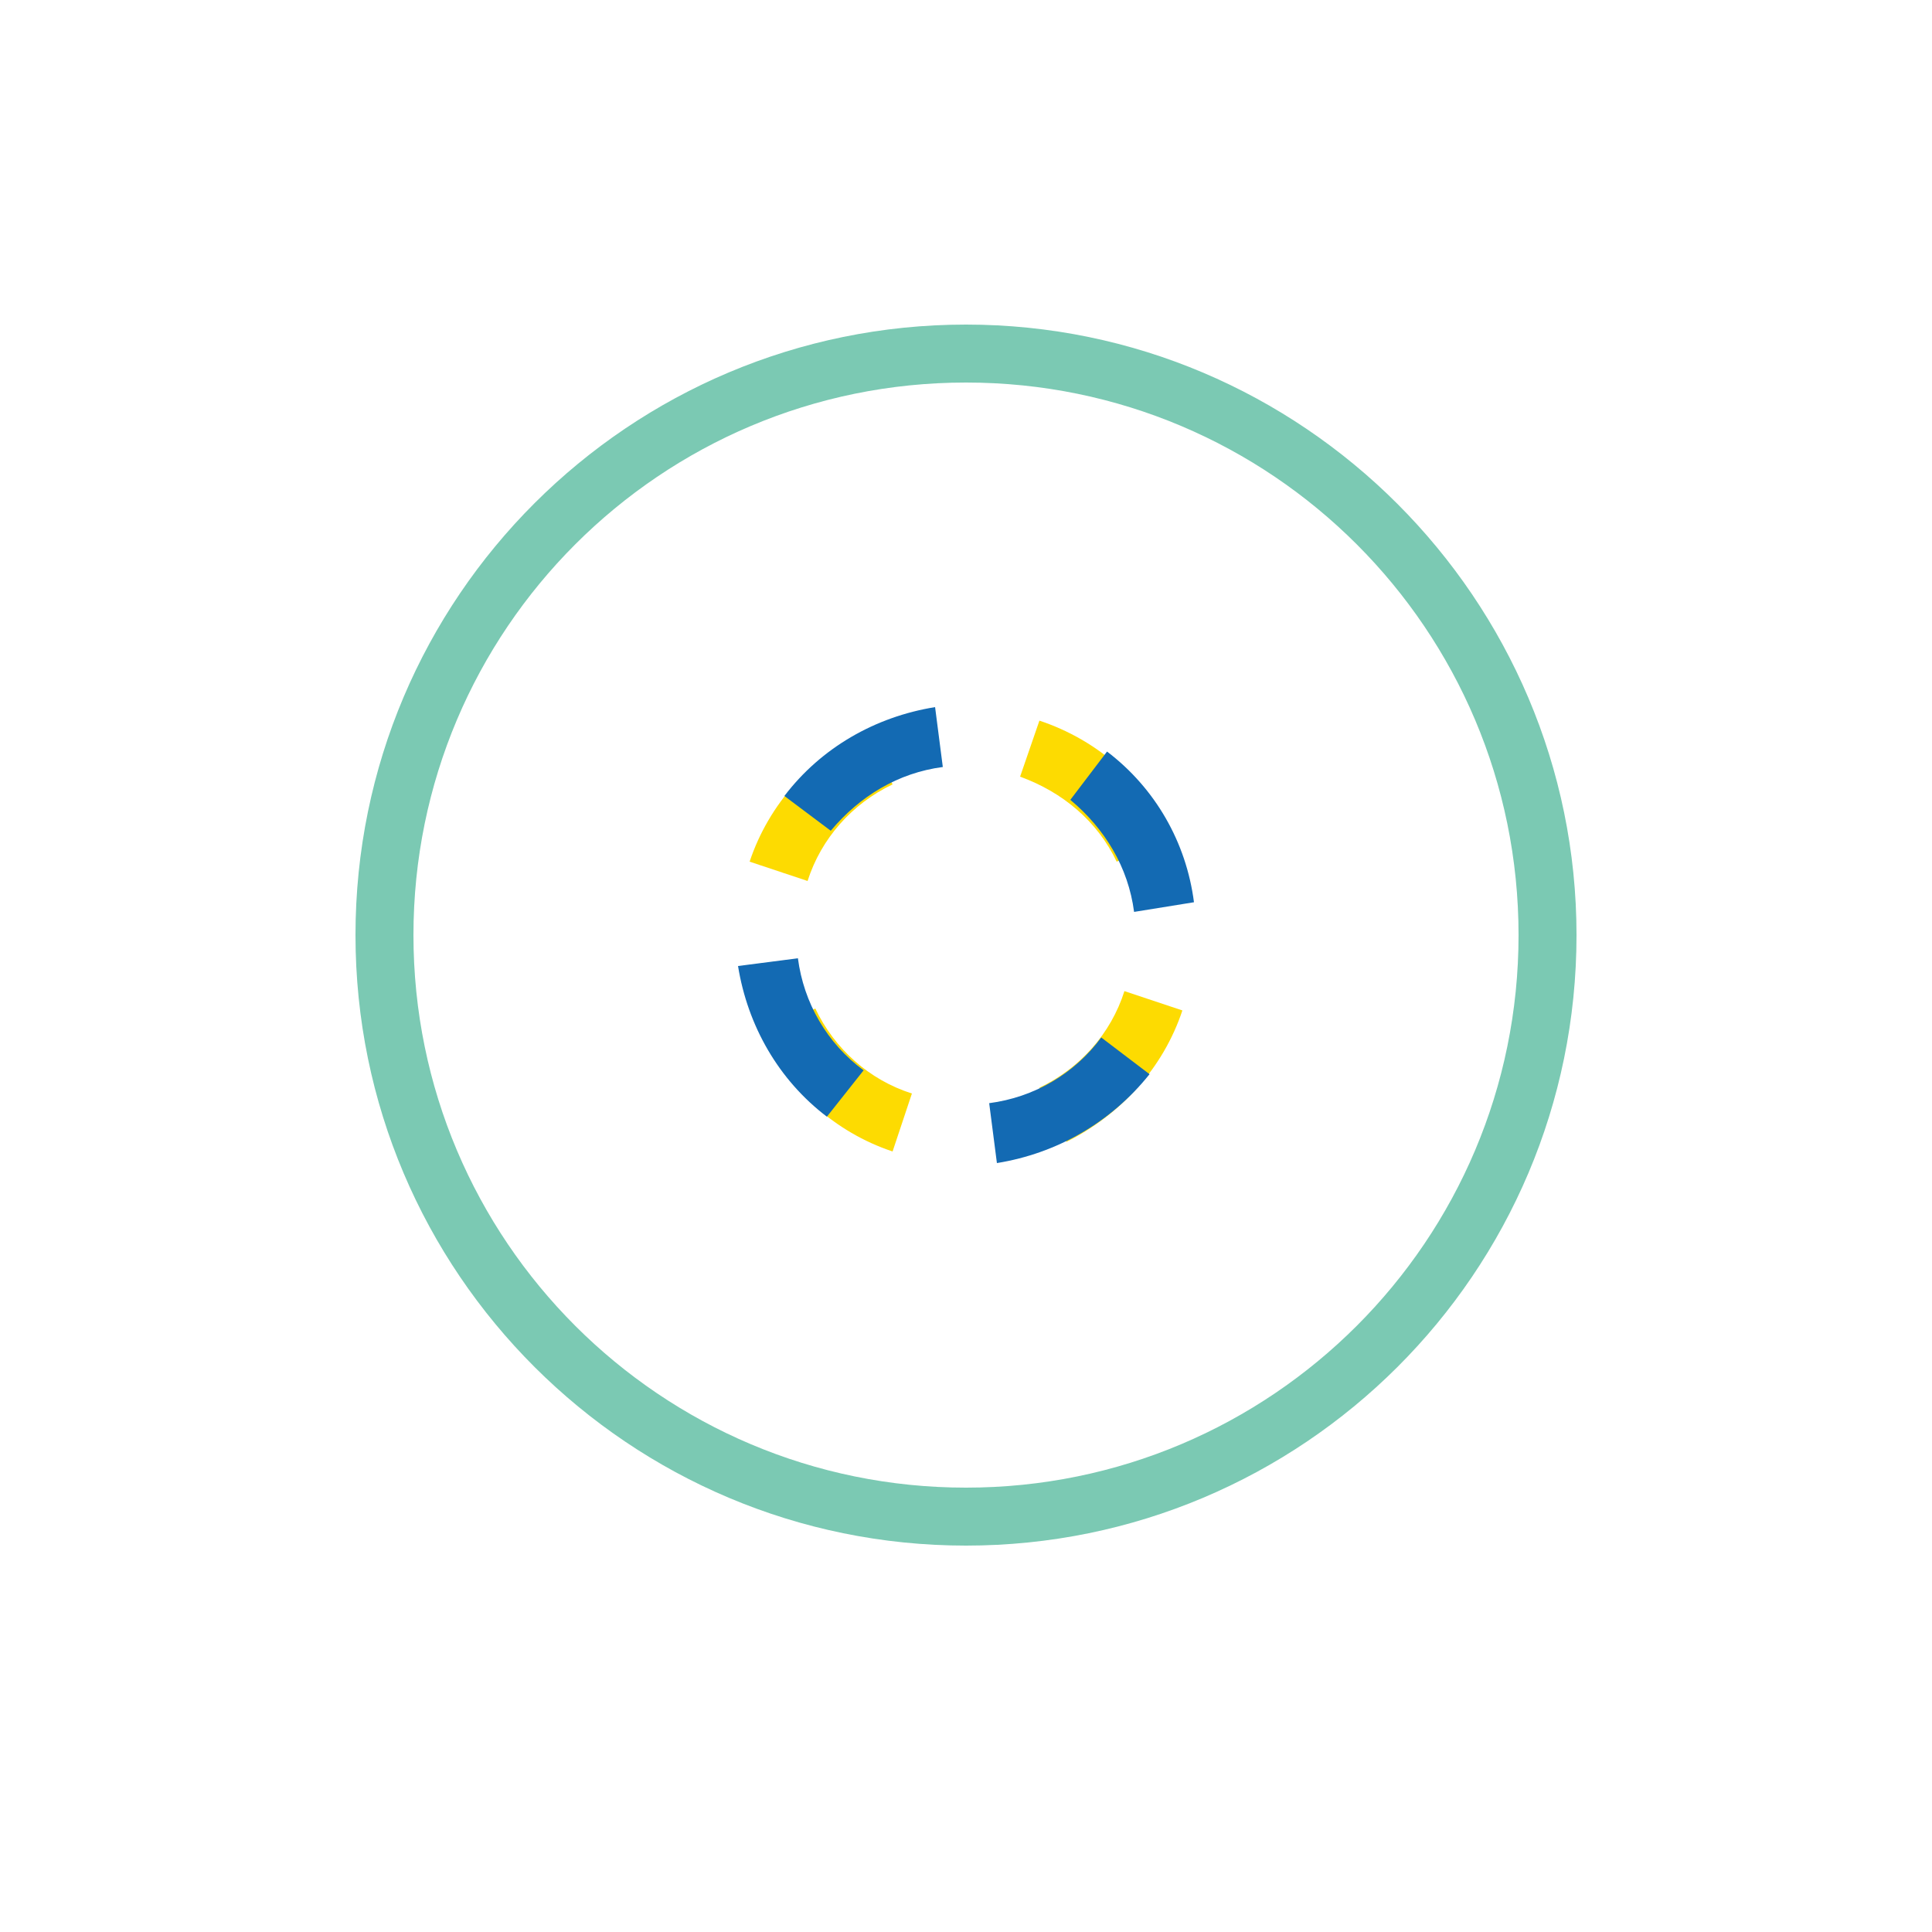
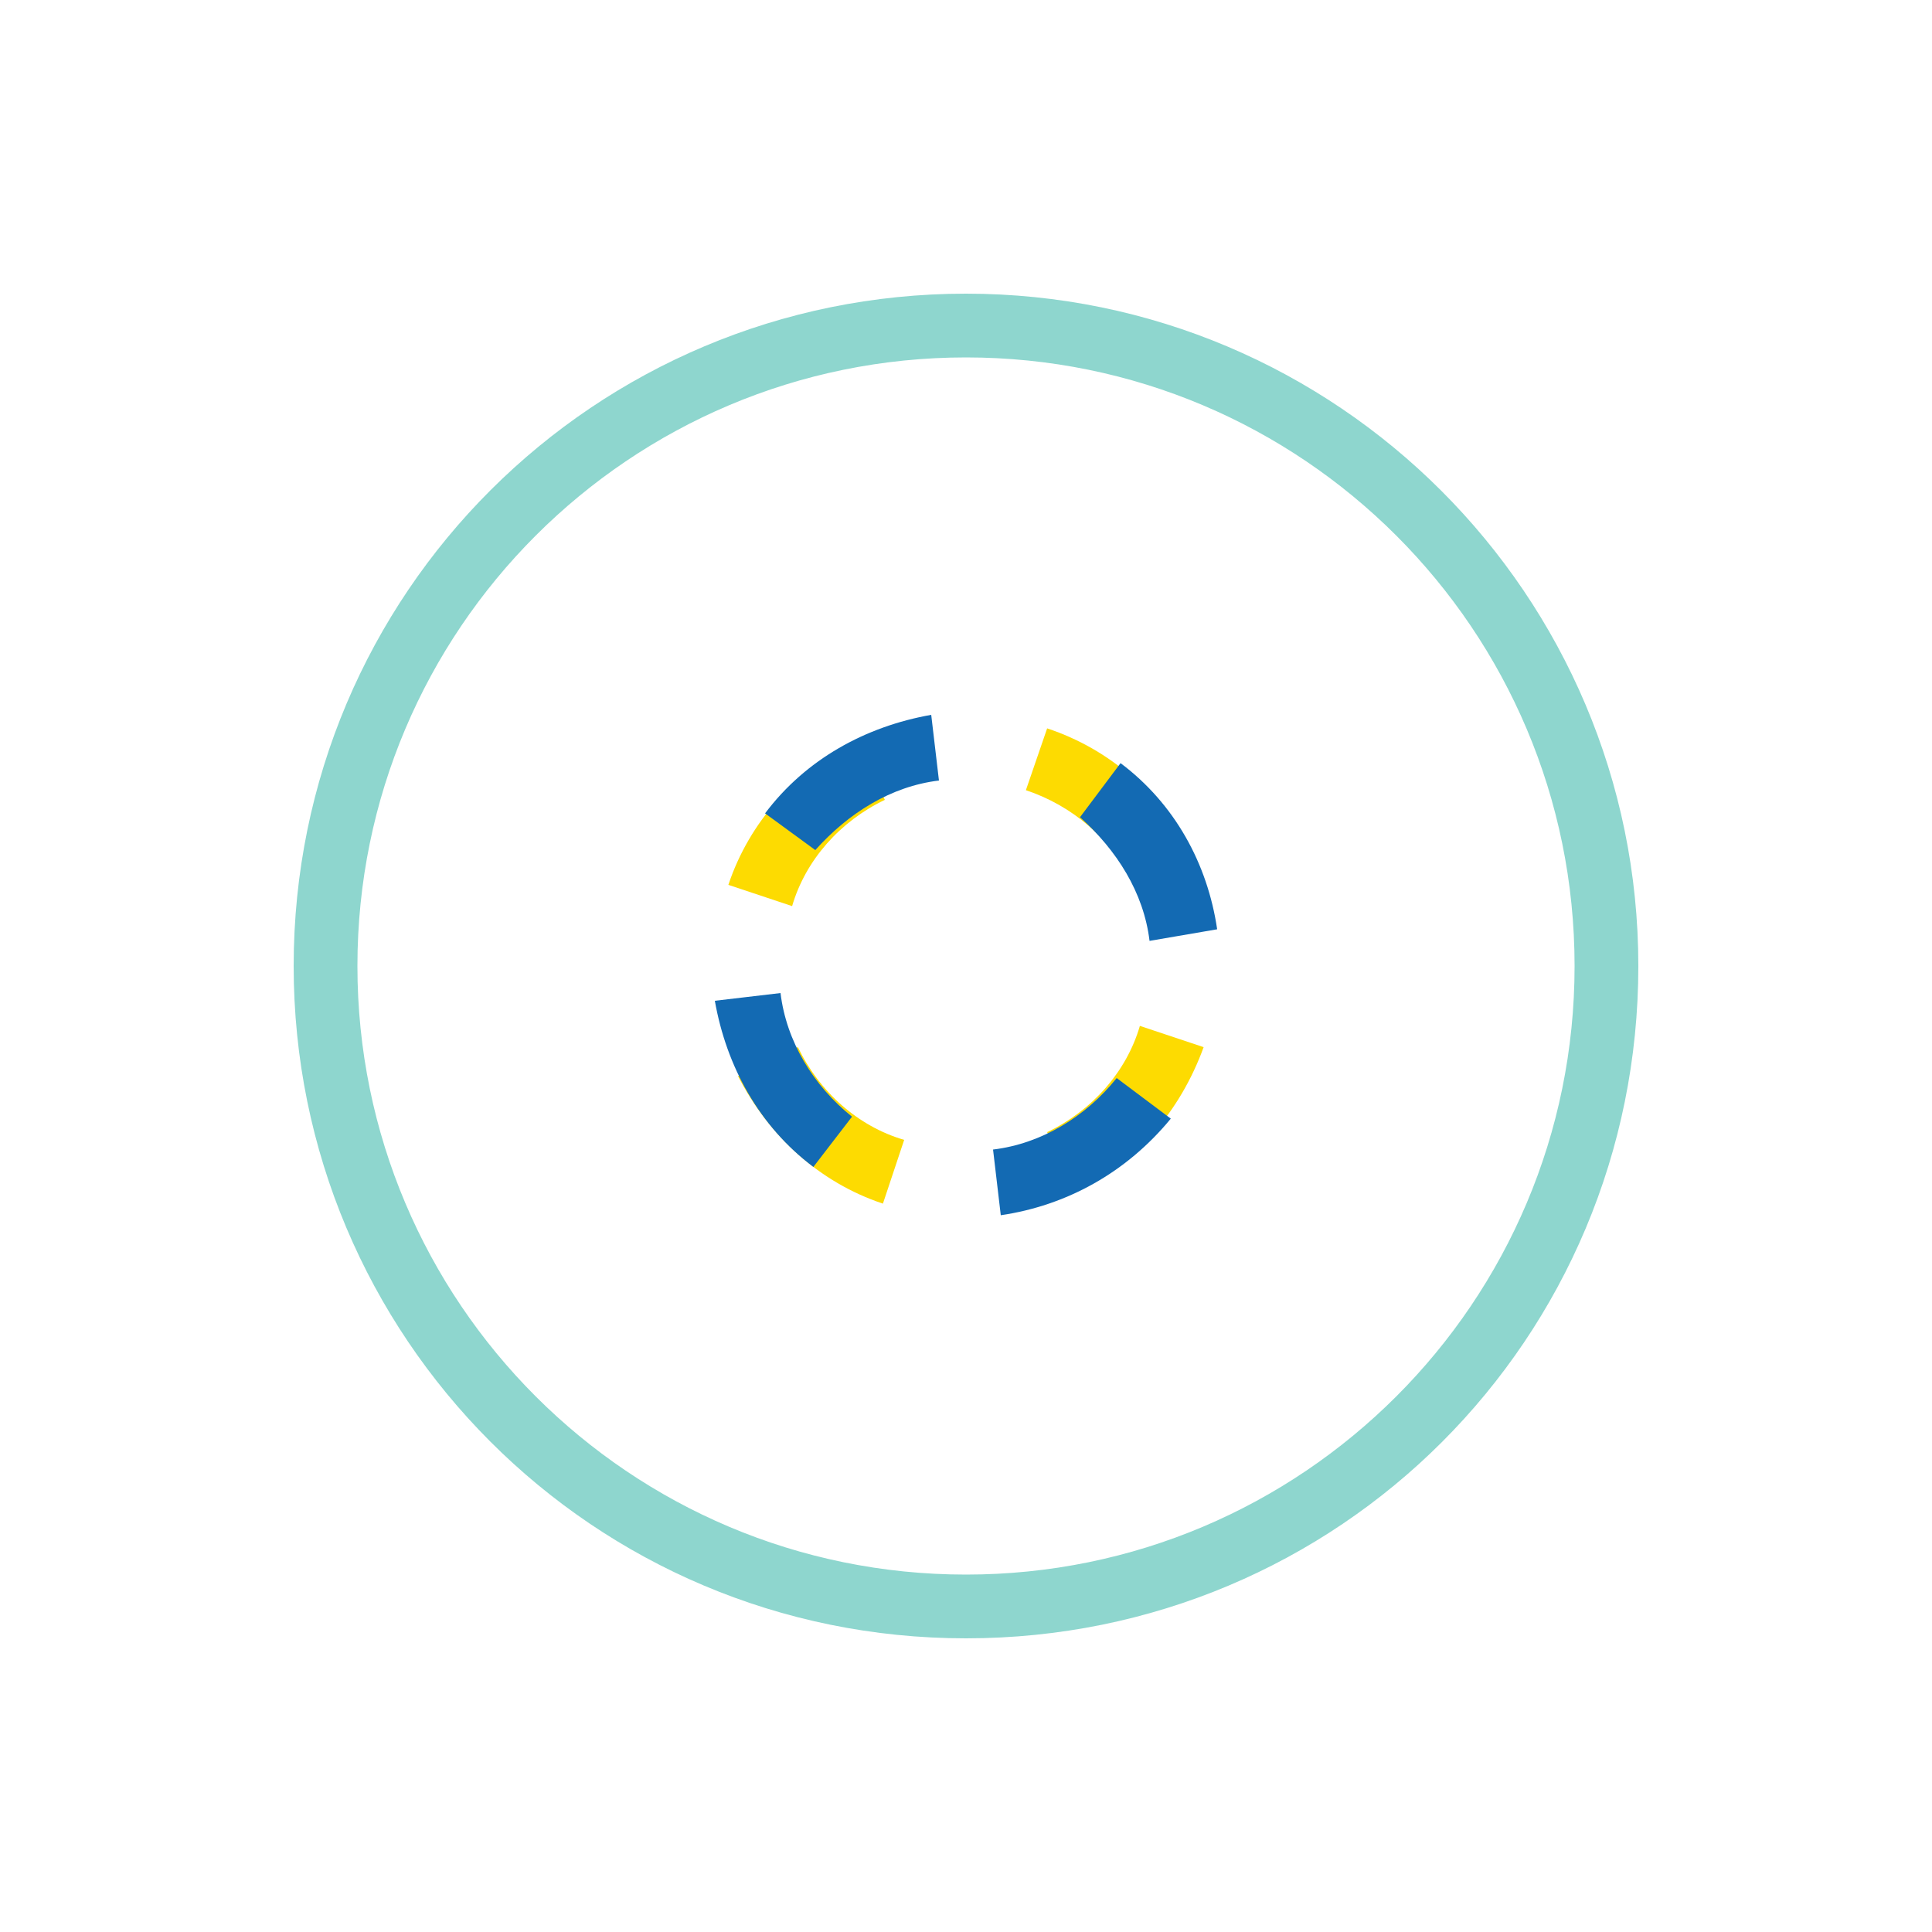
- <svg xmlns="http://www.w3.org/2000/svg" version="1.1" id="Layer_1" x="0px" y="0px" viewBox="0 0 100 100" enable-background="new 0 0 100 100" xml:space="preserve">
+ <svg xmlns="http://www.w3.org/2000/svg" version="1.1" id="Layer_1" x="0px" y="0px" viewBox="590 350 100 100" enable-background="new 590 350 100 100" xml:space="preserve">
  <g>
-     <path fill="#7BC9B3" d="M-198.2,117.4c15.8,0,28.6,12.8,28.6,28.6s-12.8,28.6-28.6,28.6s-28.6-12.8-28.6-28.6   S-213.9,117.4-198.2,117.4 M-198.2,114.4c-17.4,0-31.6,14.1-31.6,31.6c0,17.4,14.1,31.6,31.6,31.6s31.6-14.1,31.6-31.6   C-166.6,128.5-180.7,114.4-198.2,114.4L-198.2,114.4z" />
+     <path fill="#7BC9B3" d="M640,1131.2c126.4,0,228.8,102.4,228.8,228.8S766.4,1588.8,640,1588.8S411.2,1486.4,411.2,1360   S513.6,1131.2,640,1131.2 M640,1107.2c-139.2,0-252.8,112.8-252.8,252.8c0,139.2,112.8,252.8,252.8,252.8S892.8,1500,892.8,1360   C892.8,1220.8,779.2,1107.2,640,1107.2L640,1107.2z" />
  </g>
  <g>
-     <path fill="#7BC9B3" d="M169.7,21.4c15.8,0,28.6,12.8,28.6,28.6s-12.8,28.6-28.6,28.6S141.1,65.8,141.1,50S153.9,21.4,169.7,21.4    M169.7,18.4c-17.4,0-31.6,14.1-31.6,31.6c0,17.4,14.1,31.6,31.6,31.6s31.6-14.1,31.6-31.6C201.2,32.6,187.1,18.4,169.7,18.4   L169.7,18.4z" />
+     <g>
+       <path fill="#8ED6CE" d="M640,368.5c17.4,0,31.5,14.1,31.5,31.5s-14.1,31.5-31.5,31.5s-31.5-14.1-31.5-31.5S622.6,368.5,640,368.5     M640,365.2c-19.2,0-34.8,15.5-34.8,34.8c0,19.2,15.5,34.8,34.8,34.8s34.8-15.5,34.8-34.8C674.8,380.8,659.2,365.2,640,365.2    L640,365.2z" />
+     </g>
+     <g>
+       <path fill="#FDDB01" d="M635.7,412.3L635.7,412.3c-3.3-1.1-5.9-3.5-7.5-6.6l3.1-1.5c1.1,2.3,3.1,4.1,5.5,4.8L635.7,412.3z     M645.7,411.7l-1.5-3.1c2.3-1.1,4.1-3.1,4.8-5.5l3.3,1.1l0,0C651.1,407.5,648.8,410.2,645.7,411.7z M627.7,395.8L627.7,395.8    c1.1-3.3,3.5-5.9,6.6-7.5l1.5,3.1c-2.3,1.1-4.1,3.1-4.8,5.5L627.7,395.8z M648.6,395.7c-1.1-2.3-3.1-4-5.5-4.8l1.1-3.2l0,0    c3.3,1.1,5.9,3.4,7.5,6.6L648.6,395.7z" />
+       <path fill="#136AB3" d="M632.1,410.4L632.1,410.4c-2.8-2.1-4.5-5.2-5.1-8.6l3.4-0.4c0.3,2.5,1.7,4.8,3.7,6.4L632.1,410.4z     M641.8,412.9l-0.4-3.4c2.5-0.3,4.8-1.7,6.4-3.7l2.8,2.1l0,0C648.3,410.7,645.2,412.4,641.8,412.9z M629.6,392.1L629.6,392.1    c2.1-2.8,5.2-4.5,8.6-5.1l0.4,3.4c-2.5,0.3-4.7,1.7-6.4,3.6L629.6,392.1z M649.5,398.7c-0.3-2.5-1.7-4.7-3.6-6.4l2.1-2.8l0,0    c2.8,2.1,4.5,5.2,5,8.6L649.5,398.7z" />
+     </g>
  </g>
  <g>
-     <path fill="#7BC9B3" d="M50,141.4c15.8,0,28.6,12.8,28.6,28.6S65.8,198.6,50,198.6S21.4,185.8,21.4,170S34.2,141.4,50,141.4    M50,138.4c-17.4,0-31.6,14.1-31.6,31.6c0,17.4,14.1,31.6,31.6,31.6s31.6-14.1,31.6-31.6C81.6,152.6,67.4,138.4,50,138.4L50,138.4z   " />
+     <g>
+       <path fill="#8ED6CE" d="M122.8,601.9c17.4,0,31.5,14.1,31.5,31.5s-14.1,31.5-31.5,31.5s-31.5-14.1-31.5-31.5    C91.3,616,105.4,601.9,122.8,601.9 M122.8,598.6c-19.2,0-34.8,15.5-34.8,34.8s15.6,34.8,34.8,34.8s34.8-15.5,34.8-34.8    C157.6,614.3,142,598.6,122.8,598.6L122.8,598.6z" />
+     </g>
+     <rect x="117.2" y="627.8" fill="#BE72AE" width="11.2" height="11.2" />
  </g>
  <g>
-     <path fill="#7BC9B3" d="M50,19.8c15.8,0,28.6,12.8,28.6,28.6S65.8,77,50,77S21.4,64.2,21.4,48.4S34.2,19.8,50,19.8 M50,16.8   c-17.4,0-31.6,14.1-31.6,31.6C18.4,65.9,32.6,80,50,80s31.6-14.1,31.6-31.6C81.6,31,67.4,16.8,50,16.8L50,16.8z" />
-   </g>
-   <path fill="none" stroke="#7BC9B3" stroke-width="3" stroke-miterlimit="10" d="M169.7,50" />
-   <path fill="none" stroke="#7BC9B3" stroke-width="3" stroke-miterlimit="10" d="M169.7,50" />
-   <polygon fill="#72BE44" points="163,54.3 169.7,43.7 176.3,54.3 " />
-   <g>
-     <path fill="#FDDB01" d="M46.2,59.6L46.2,59.6c-3-1-5.4-3.2-6.8-6l2.8-1.4c1,2.1,2.8,3.7,5,4.4L46.2,59.6z M55.2,59.1l-1.4-2.8   c2.1-1,3.7-2.8,4.4-5l3,1l0,0C60.2,55.3,58,57.7,55.2,59.1z M38.8,44.6L38.8,44.6c1-3,3.2-5.4,6-6.8l1.4,2.8c-2.1,1-3.7,2.8-4.4,5   L38.8,44.6z M57.8,44.6c-1-2.1-2.8-3.6-5-4.4l1-2.9l0,0c3,1,5.4,3.1,6.8,6L57.8,44.6z" />
-     <path fill="#136AB3" d="M42.8,57.8L42.8,57.8c-2.5-1.9-4.1-4.7-4.6-7.8l3.1-0.4c0.3,2.3,1.5,4.4,3.4,5.8L42.8,57.8z M51.6,60.2   l-0.4-3.1c2.3-0.3,4.4-1.5,5.8-3.4l2.5,1.9l0,0C57.5,58.1,54.7,59.7,51.6,60.2z M40.6,41.2L40.6,41.2c1.9-2.5,4.7-4.1,7.8-4.6   l0.4,3.1c-2.3,0.3-4.3,1.5-5.8,3.3L40.6,41.2z M58.7,47.2c-0.3-2.3-1.5-4.3-3.3-5.8l1.9-2.5l0,0c2.5,1.9,4.1,4.7,4.5,7.8L58.7,47.2   z" />
-   </g>
-   <rect x="-203.2" y="140.9" fill="#BE72AE" width="10.2" height="10.2" />
-   <g>
-     <polygon fill="#D14747" points="50,159.6 52.4,165.9 59,164.8 54.7,170 59,175.2 52.4,174.1 50,180.4 47.6,174.1 41,175.2    45.3,170 41,164.8 47.6,165.9  " />
-     <circle fill="none" stroke="#FAAF40" stroke-width="1.5" stroke-miterlimit="10" cx="50" cy="170" r="8.1" />
-     <polygon fill="#D14747" points="50,159.6 52.4,165.9 54.4,167.4 54.7,170 59,175.2 52.4,174.1 50,174 47.6,174.1 41,175.2    45.3,170 47,167.5 47.6,165.9  " />
+     <polygon fill="#D14747" points="640,1276.8 659.2,1327.2 712,1318.4 677.6,1360 712,1401.6 659.2,1392.8 640,1443.2 620.8,1392.8    568,1401.6 602.4,1360 568,1318.4 620.8,1327.2  " />
+     <circle fill="none" stroke="#FAAF40" stroke-width="1.5" stroke-miterlimit="10" cx="640" cy="1360" r="64.8" />
+     <polygon fill="#D14747" points="640,1276.8 659.2,1327.2 675.2,1339.2 677.6,1360 712,1401.6 659.2,1392.8 640,1392 620.8,1392.8    568,1401.6 602.4,1360 616,1340 620.8,1327.2  " />
  </g>
</svg>
